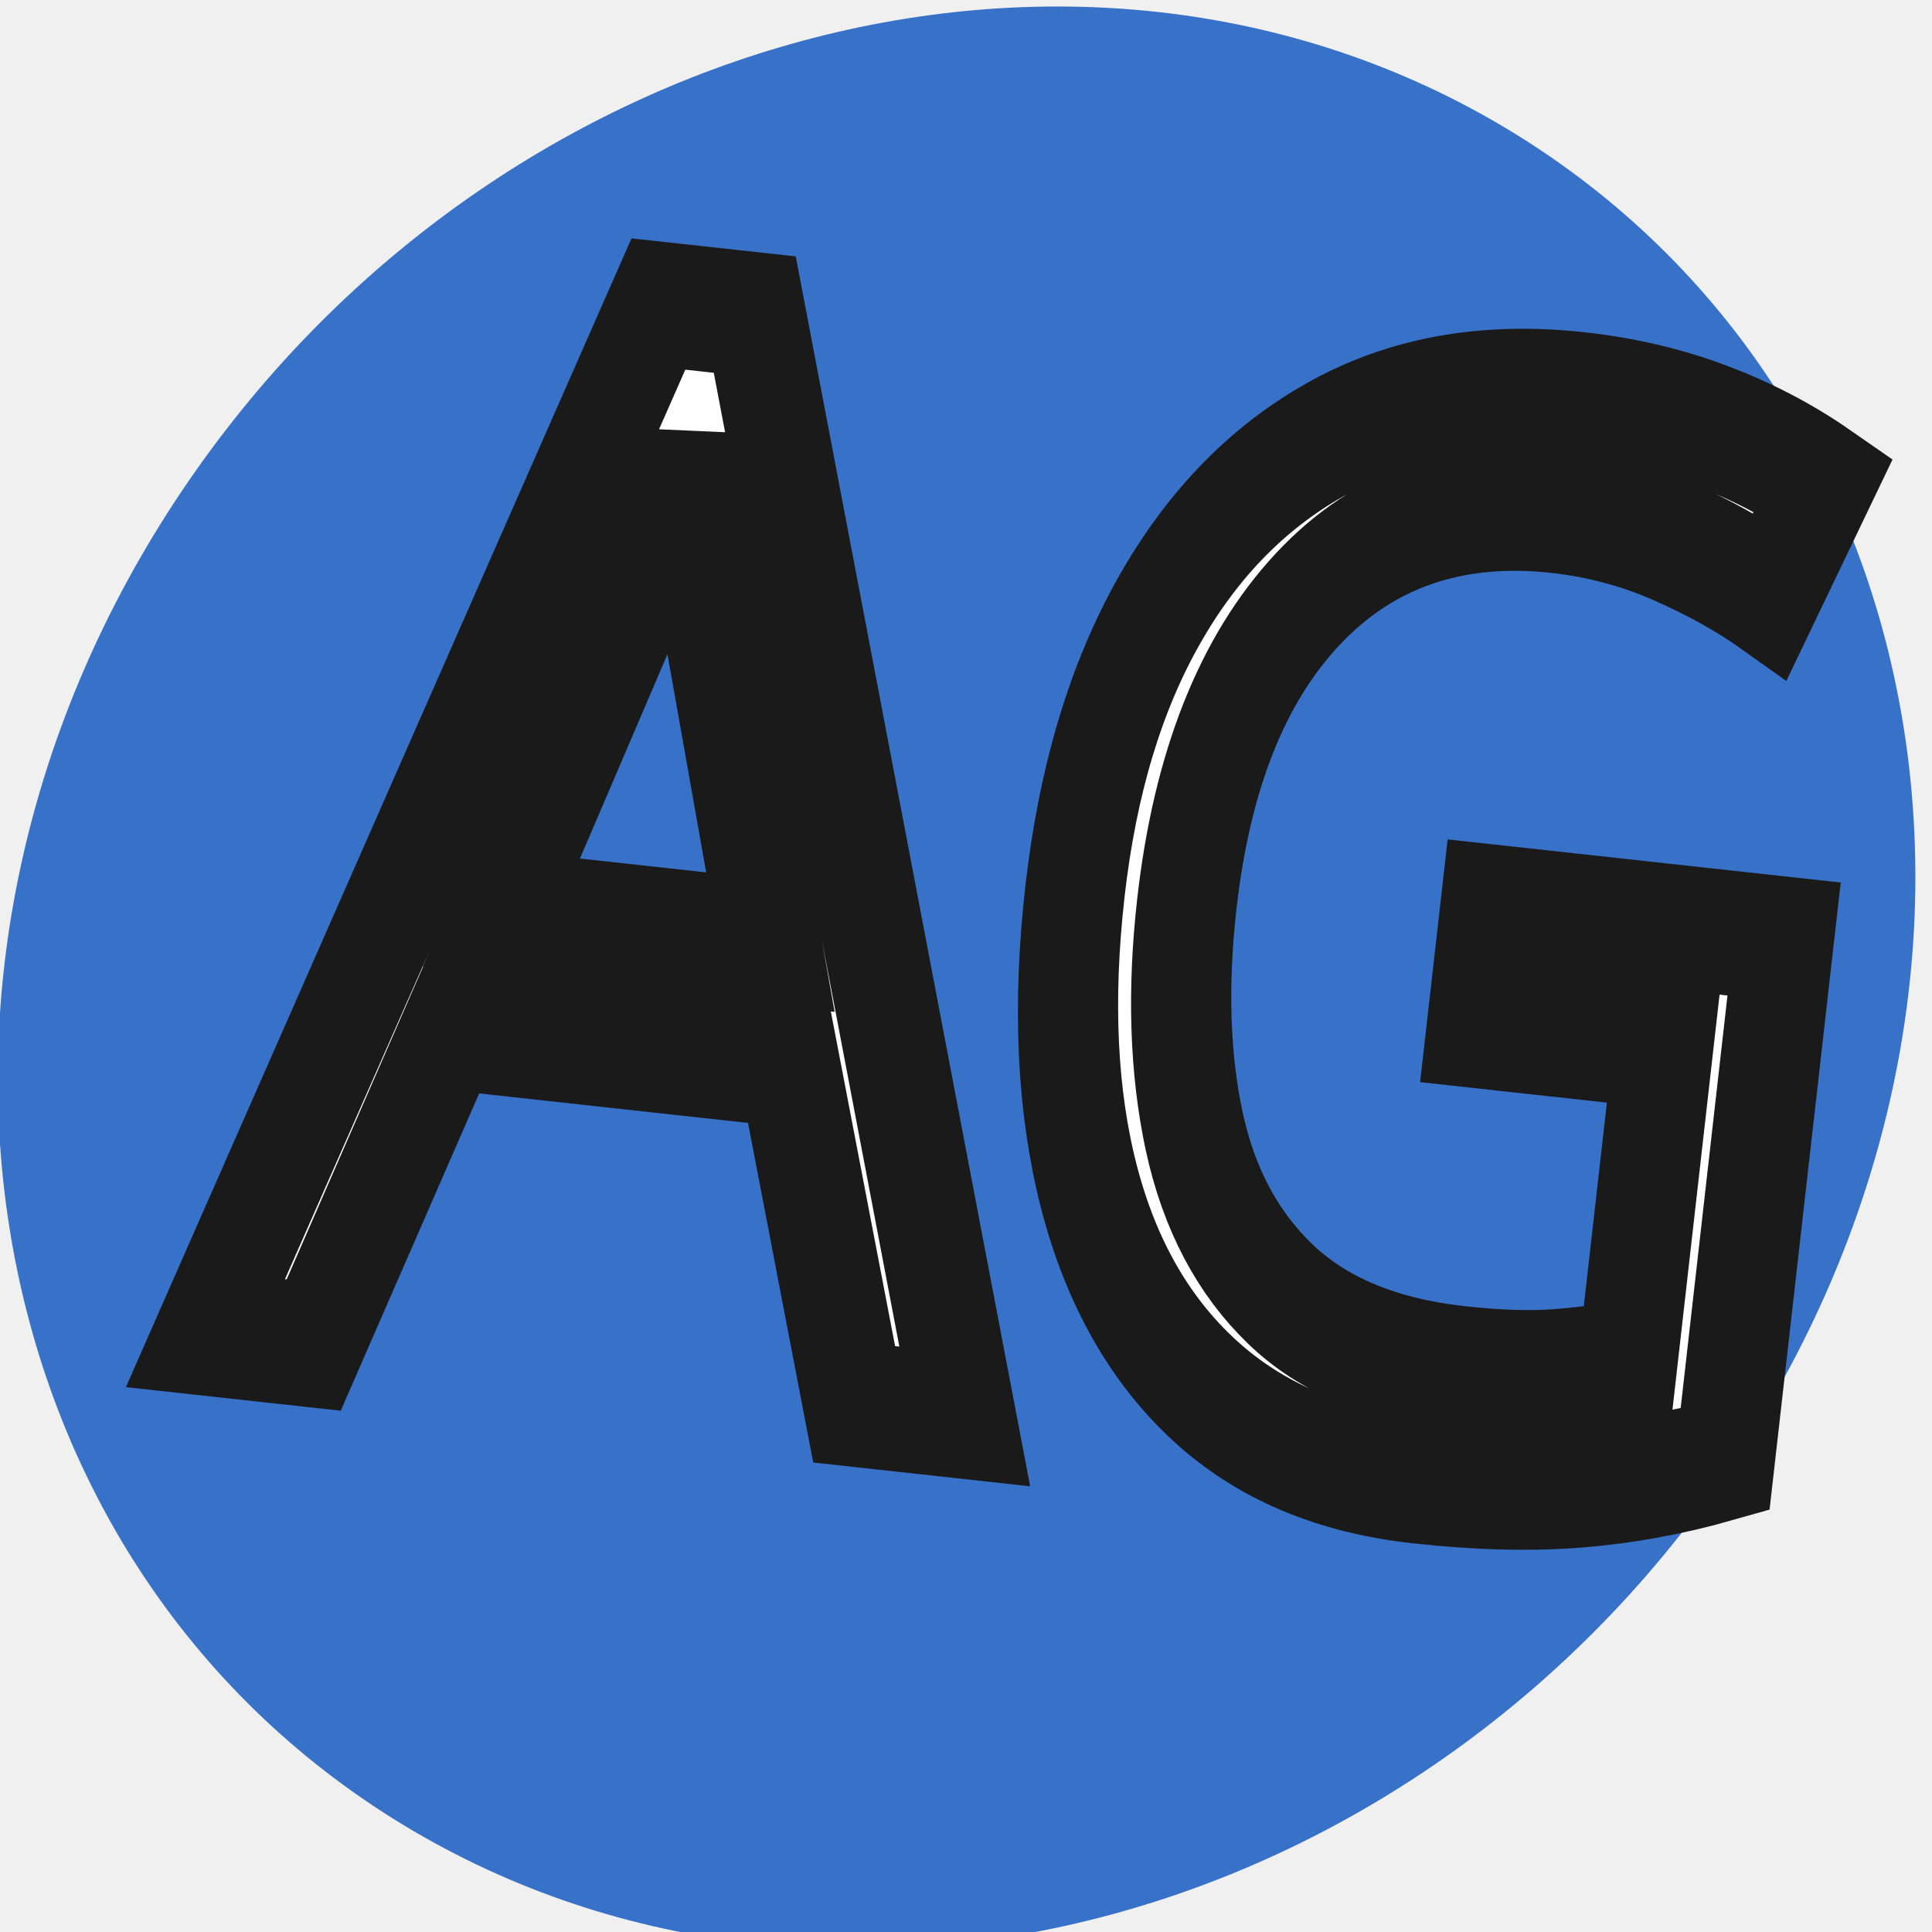
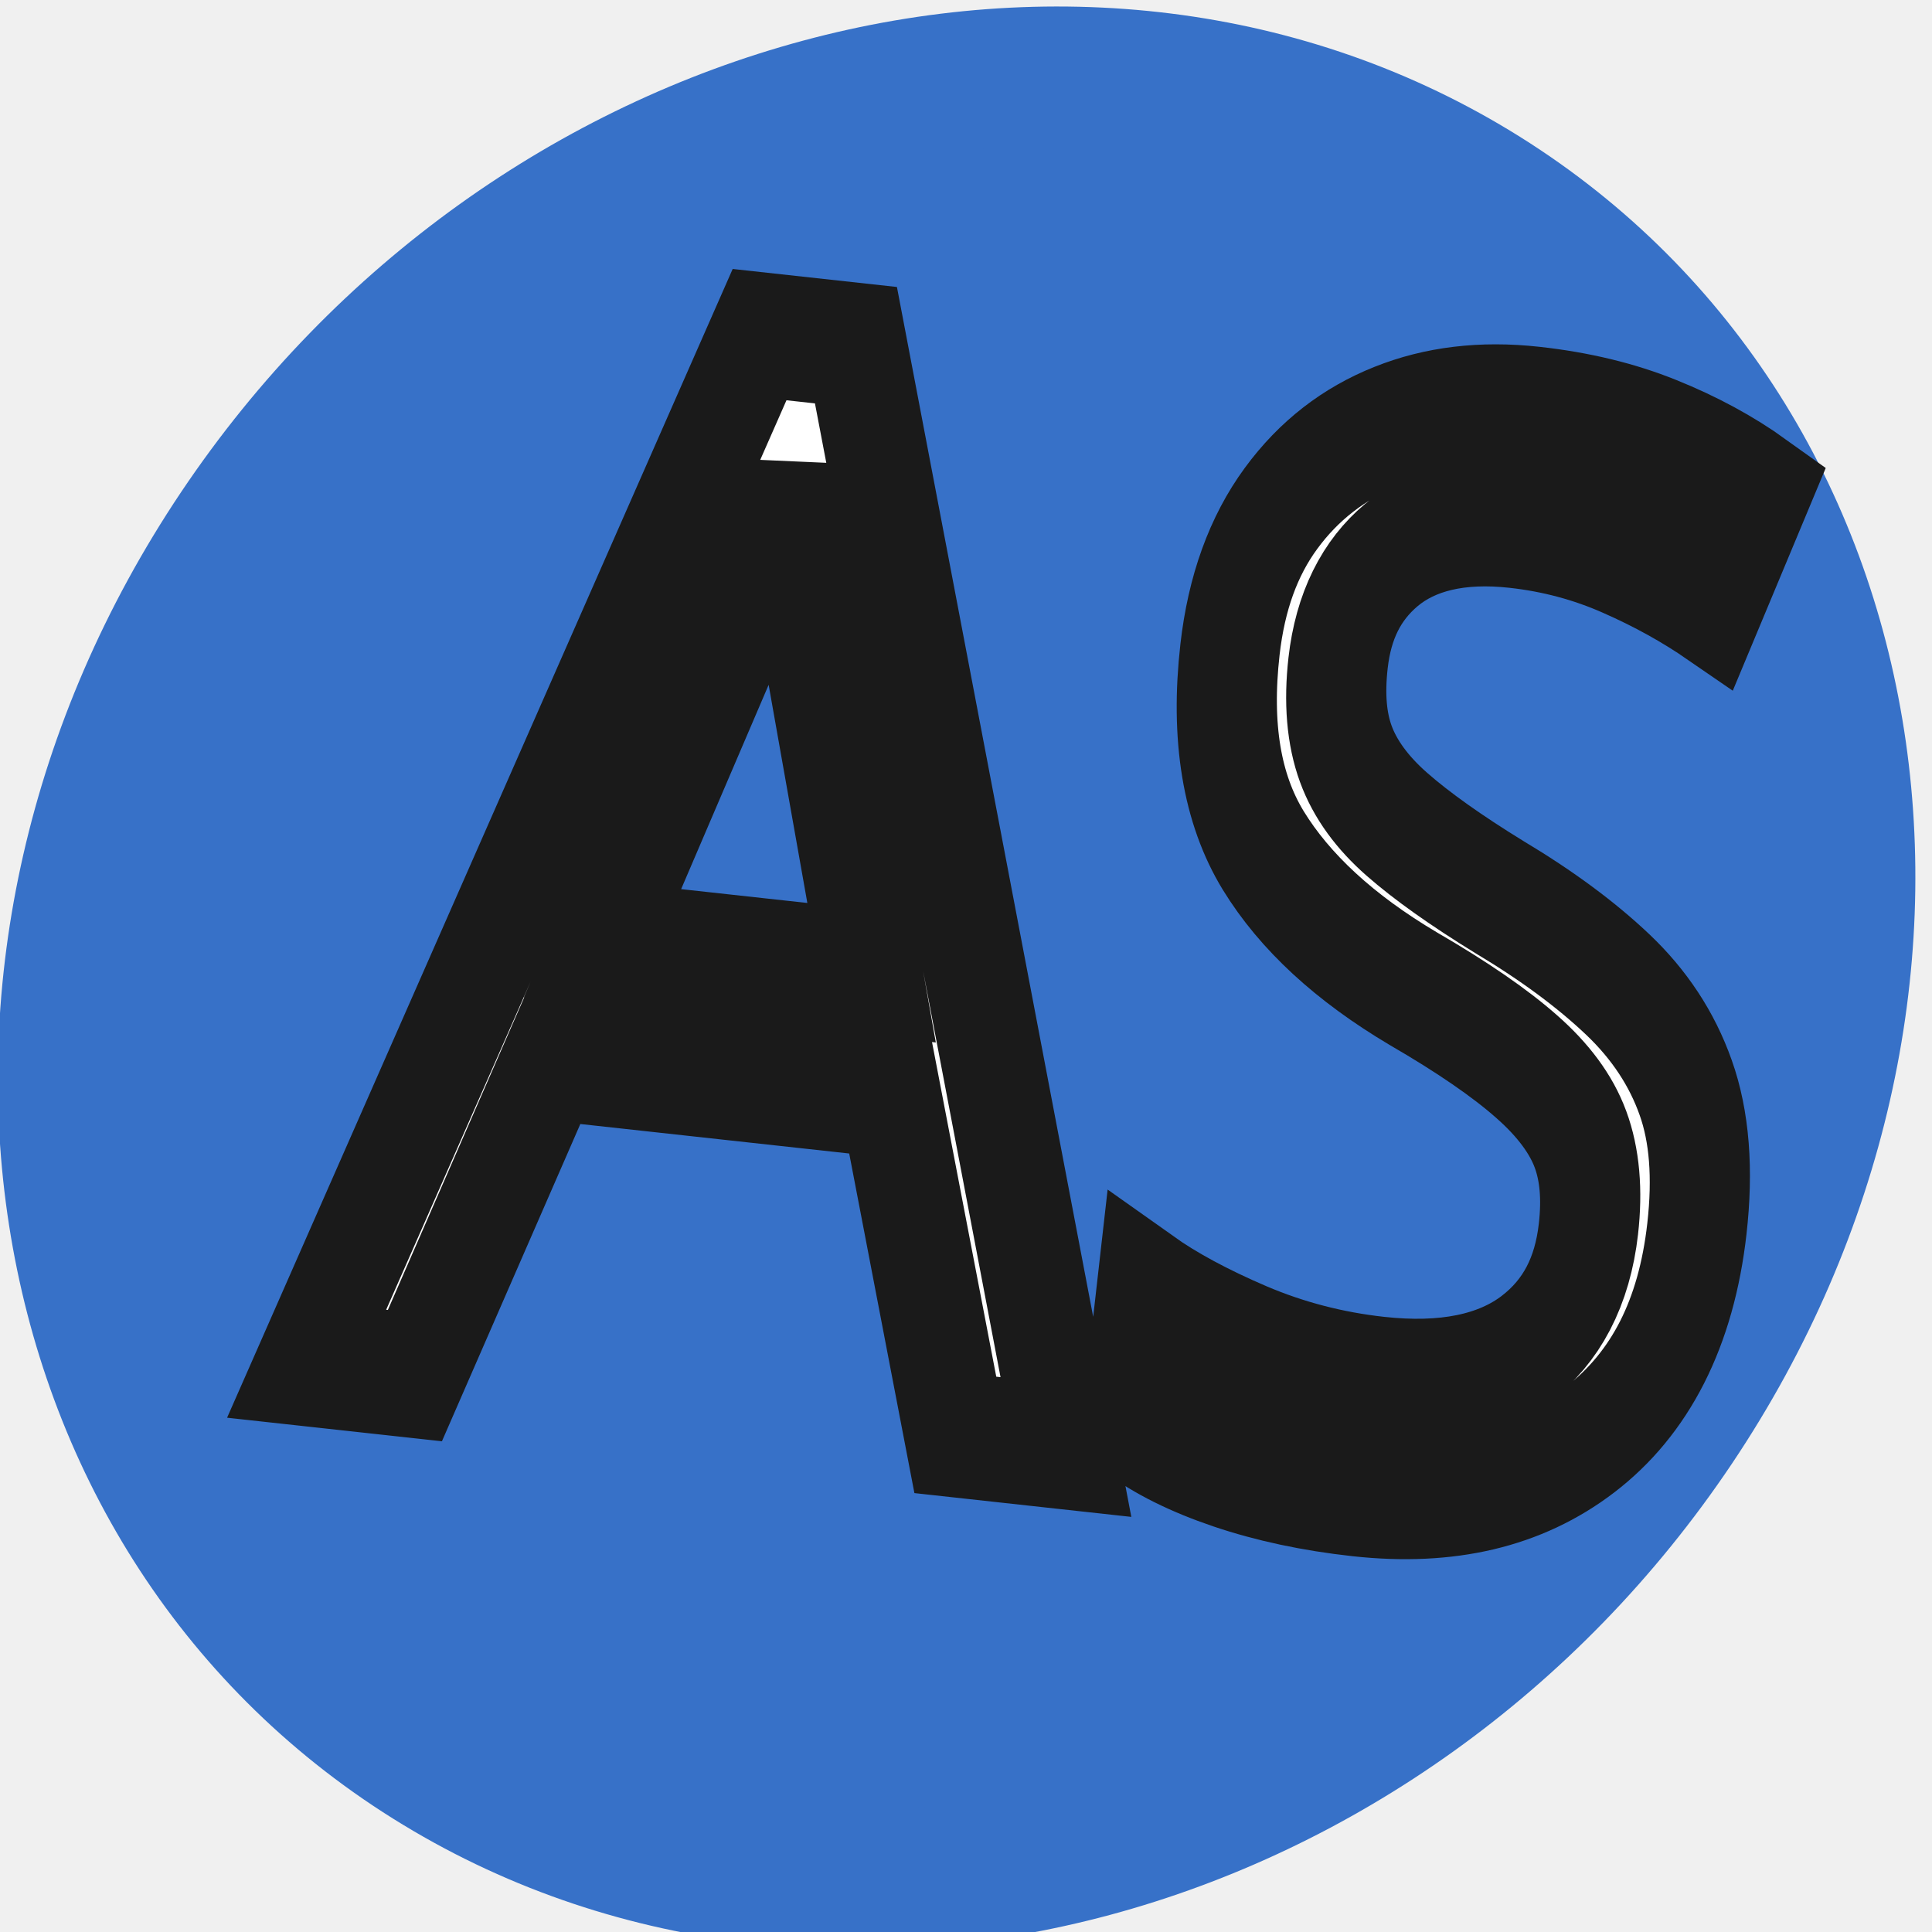
<svg xmlns="http://www.w3.org/2000/svg" width="185" height="185" viewBox="0 0 185 185" fill="none" version="1.1" id="svg3">
  <defs id="defs3">
    <linearGradient id="paint0_linear_13_13" x1="0" y1="92" x2="185" y2="92" gradientUnits="userSpaceOnUse">
      <stop stop-color="#FFDB6E" id="stop2" />
      <stop offset="1" stop-color="#FFBC5E" id="stop3" />
    </linearGradient>
  </defs>
  <ellipse style="fill:#3771c8;fill-rule:evenodd;stroke:#3771c8;stroke-width:13.524" id="path3" cx="128.279" cy="30.737" rx="80.856" ry="90.165" transform="matrix(0.8474762,0.5308334,-0.5567965,0.830649,0,0)" />
-   <text xml:space="preserve" style="font-size:128.146px;fill:#ffffff;fill-rule:evenodd;stroke:#1a1a1a;stroke-width:10.679;stroke-dasharray:none" x="37.932" y="111.617" id="text3" transform="matrix(0.8893846,0.09754457,-0.1260117,1.110553,0,0)">
-     <tspan id="tspan3" x="37.932" y="111.617" style="font-style:normal;font-variant:normal;font-weight:normal;font-stretch:normal;font-family:Calibri;-inkscape-font-specification:Calibri;stroke-width:10.679;stroke-dasharray:none">AG</tspan>
+   <text xml:space="preserve" style="font-size:128.146px;fill:#ffffff;fill-rule:evenodd;stroke:#1a1a1a;stroke-width:10.679;stroke-dasharray:none" x="49.062" y="113.277" id="text3" transform="matrix(0.8893846,0.09754457,-0.1260117,1.110553,0,0)">
+     <tspan id="tspan3" x="49.062" y="113.277" style="font-style:normal;font-variant:normal;font-weight:normal;font-stretch:normal;font-family:Calibri;-inkscape-font-specification:Calibri;stroke-width:10.679;stroke-dasharray:none">AS</tspan>
  </text>
</svg>
